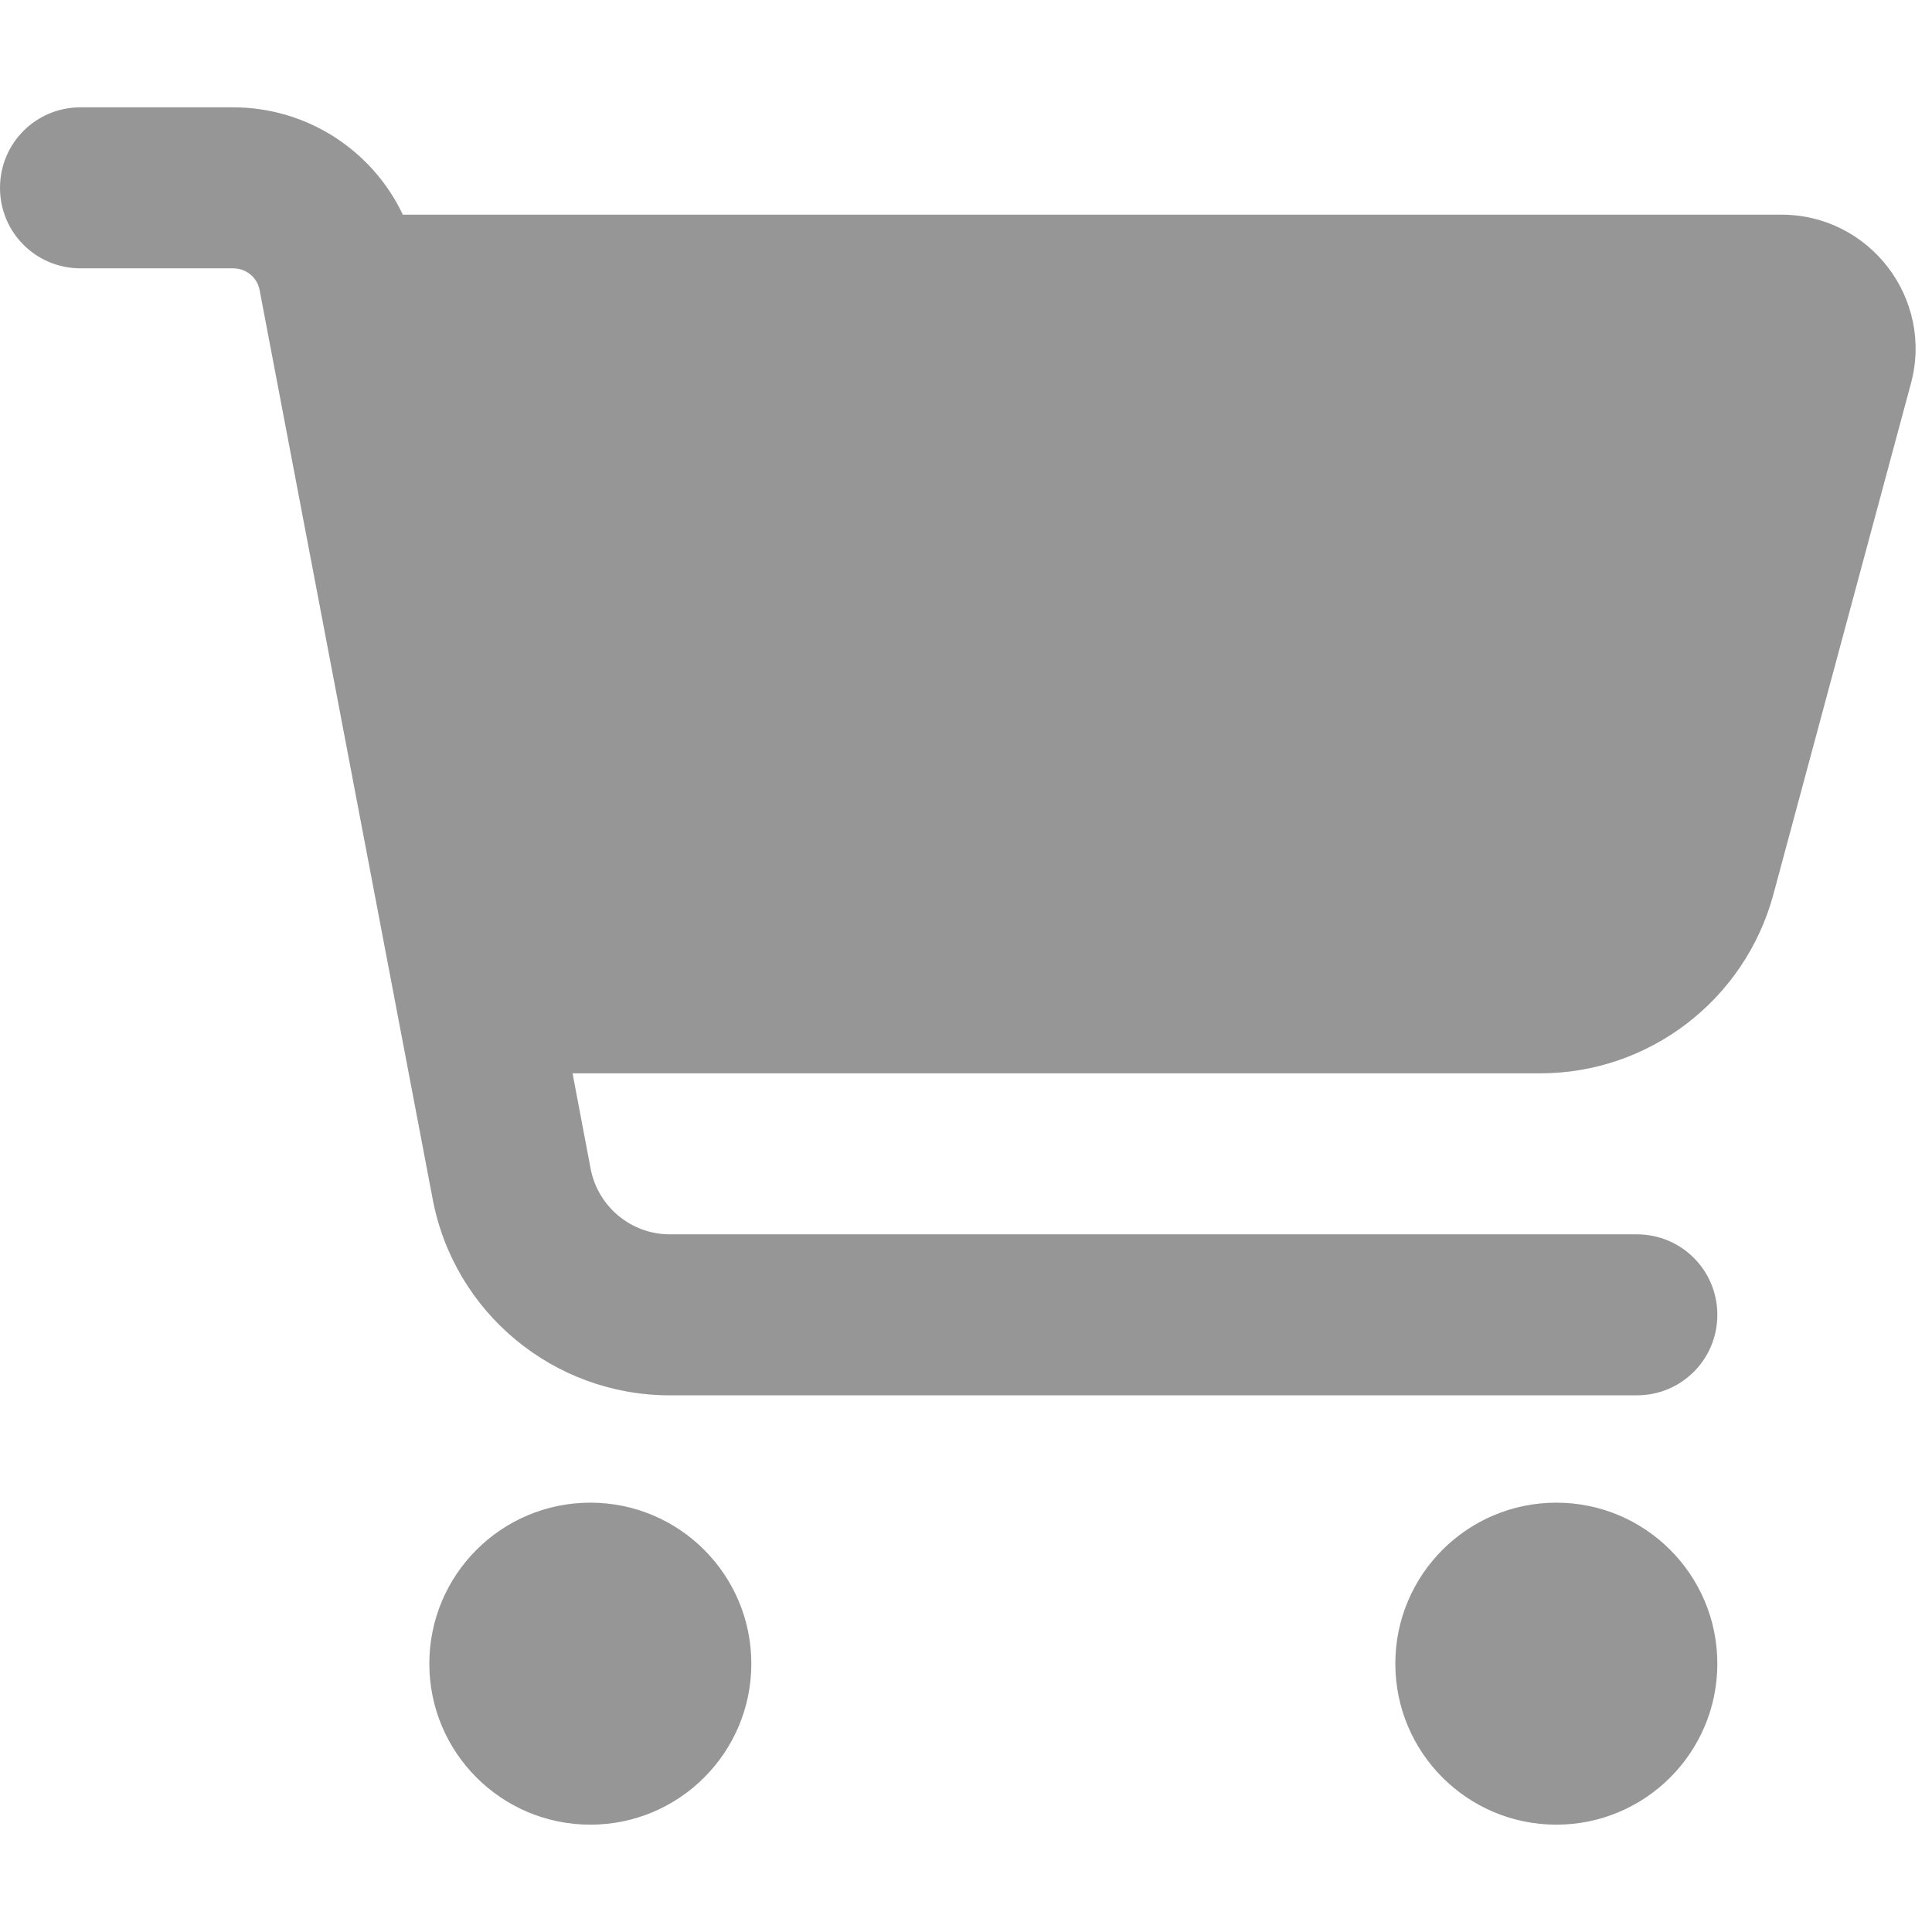
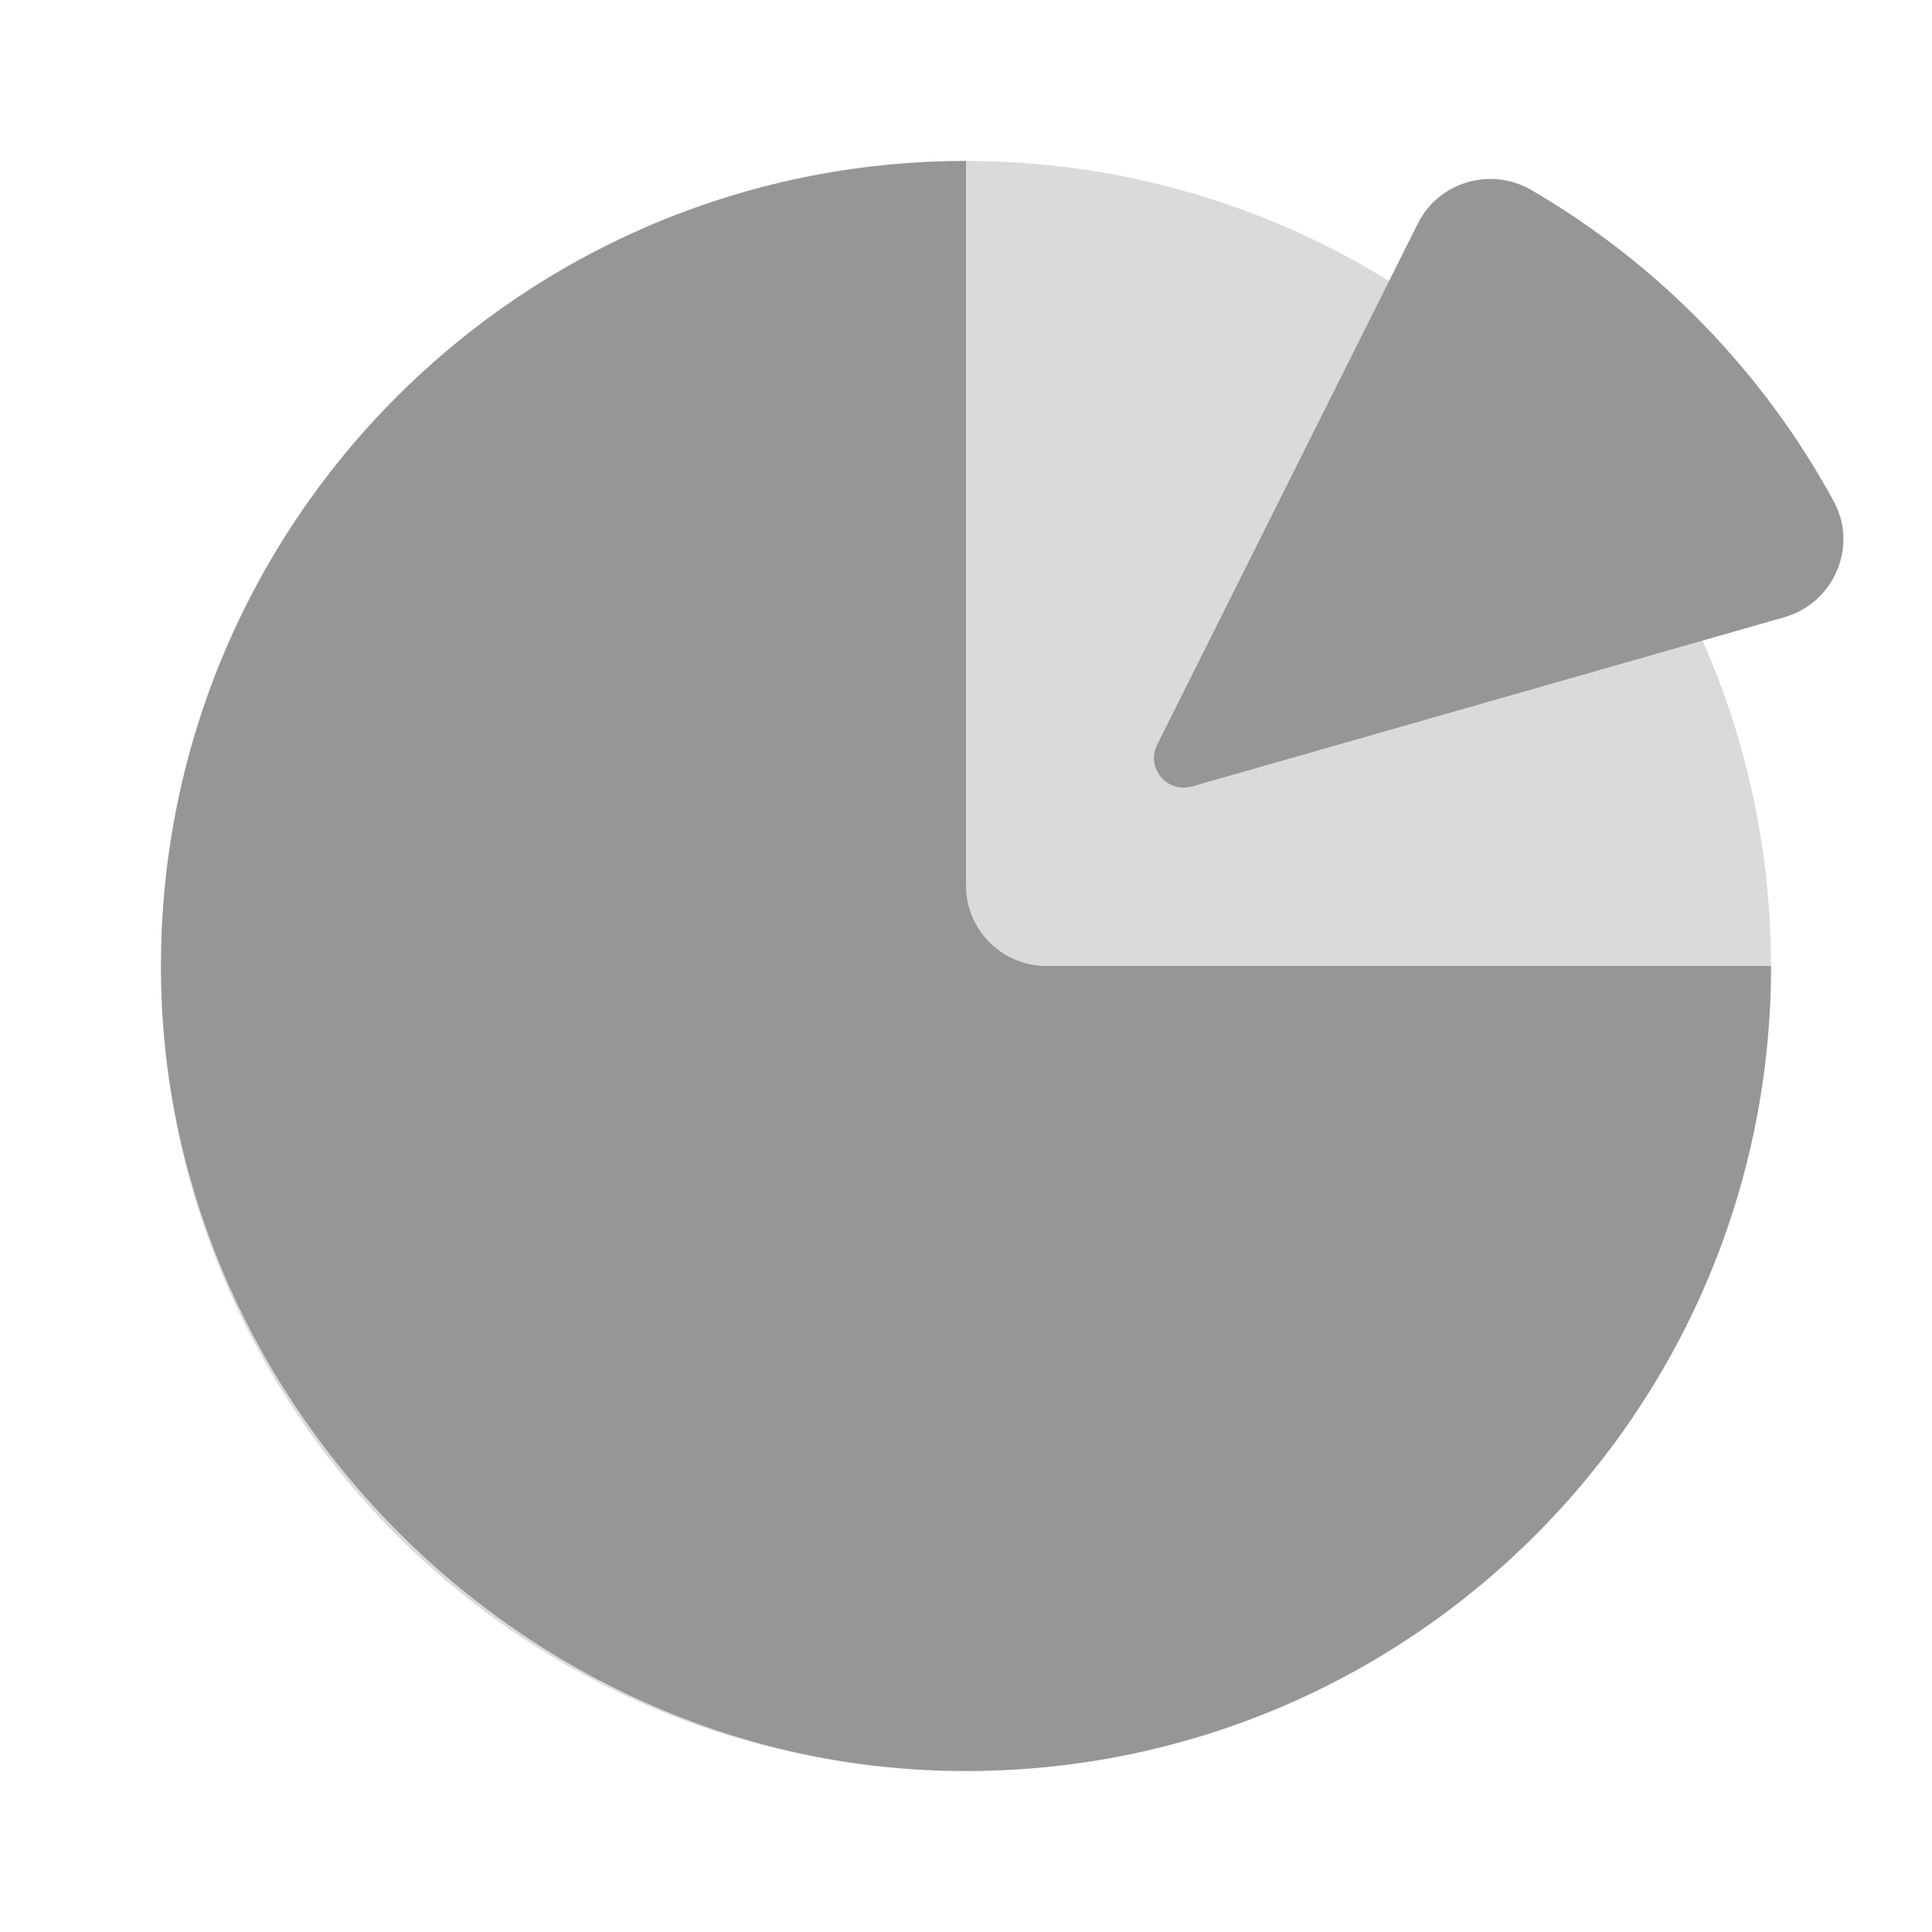
- <svg xmlns="http://www.w3.org/2000/svg" viewBox="0 0 576 512" width="24" height="24">
-   <path d="M0 24C0 10.7 10.7 0 24 0H69.5c22 0 41.5 12.8 50.6 32h411c26.3 0 45.5 25 38.6 50.4l-41 152.3c-8.5 31.4-37 53.3-69.5 53.3H170.7l5.4 28.5c2.2 11.3 12.1 19.5 23.6 19.5H488c13.3 0 24 10.7 24 24s-10.7 24-24 24H199.7c-34.6 0-64.3-24.6-70.7-58.5L77.4 54.5c-.7-3.8-4-6.5-7.9-6.5H24C10.7 48 0 37.3 0 24zM128 464a48 48 0 1 1 96 0 48 48 0 1 1 -96 0zm336-48a48 48 0 1 1 0 96 48 48 0 1 1 0-96z" fill="#969696" />
+ <svg xmlns="http://www.w3.org/2000/svg" viewBox="0 0 24 24">
+   <circle cx="12" cy="12" r="10" opacity=".35" fill="#969696" />
+   <path d="M14.806,9.77l7.361-2.103c0.613-0.175,0.918-0.878,0.613-1.438c-0.875-1.609-2.178-2.949-3.758-3.869c-0.502-0.292-1.15-0.102-1.41,0.418L14.375,9.25C14.231,9.537,14.498,9.858,14.806,9.77z" fill="#969696" />
+   <path d="M12,11V2C6.383,2,1.847,6.632,2.004,12.284c0.145,5.218,4.495,9.568,9.713,9.712C17.369,22.152,22,17.617,22,12h-9C12.448,12,12,11.552,12,11z" fill="#969696" />
</svg>
